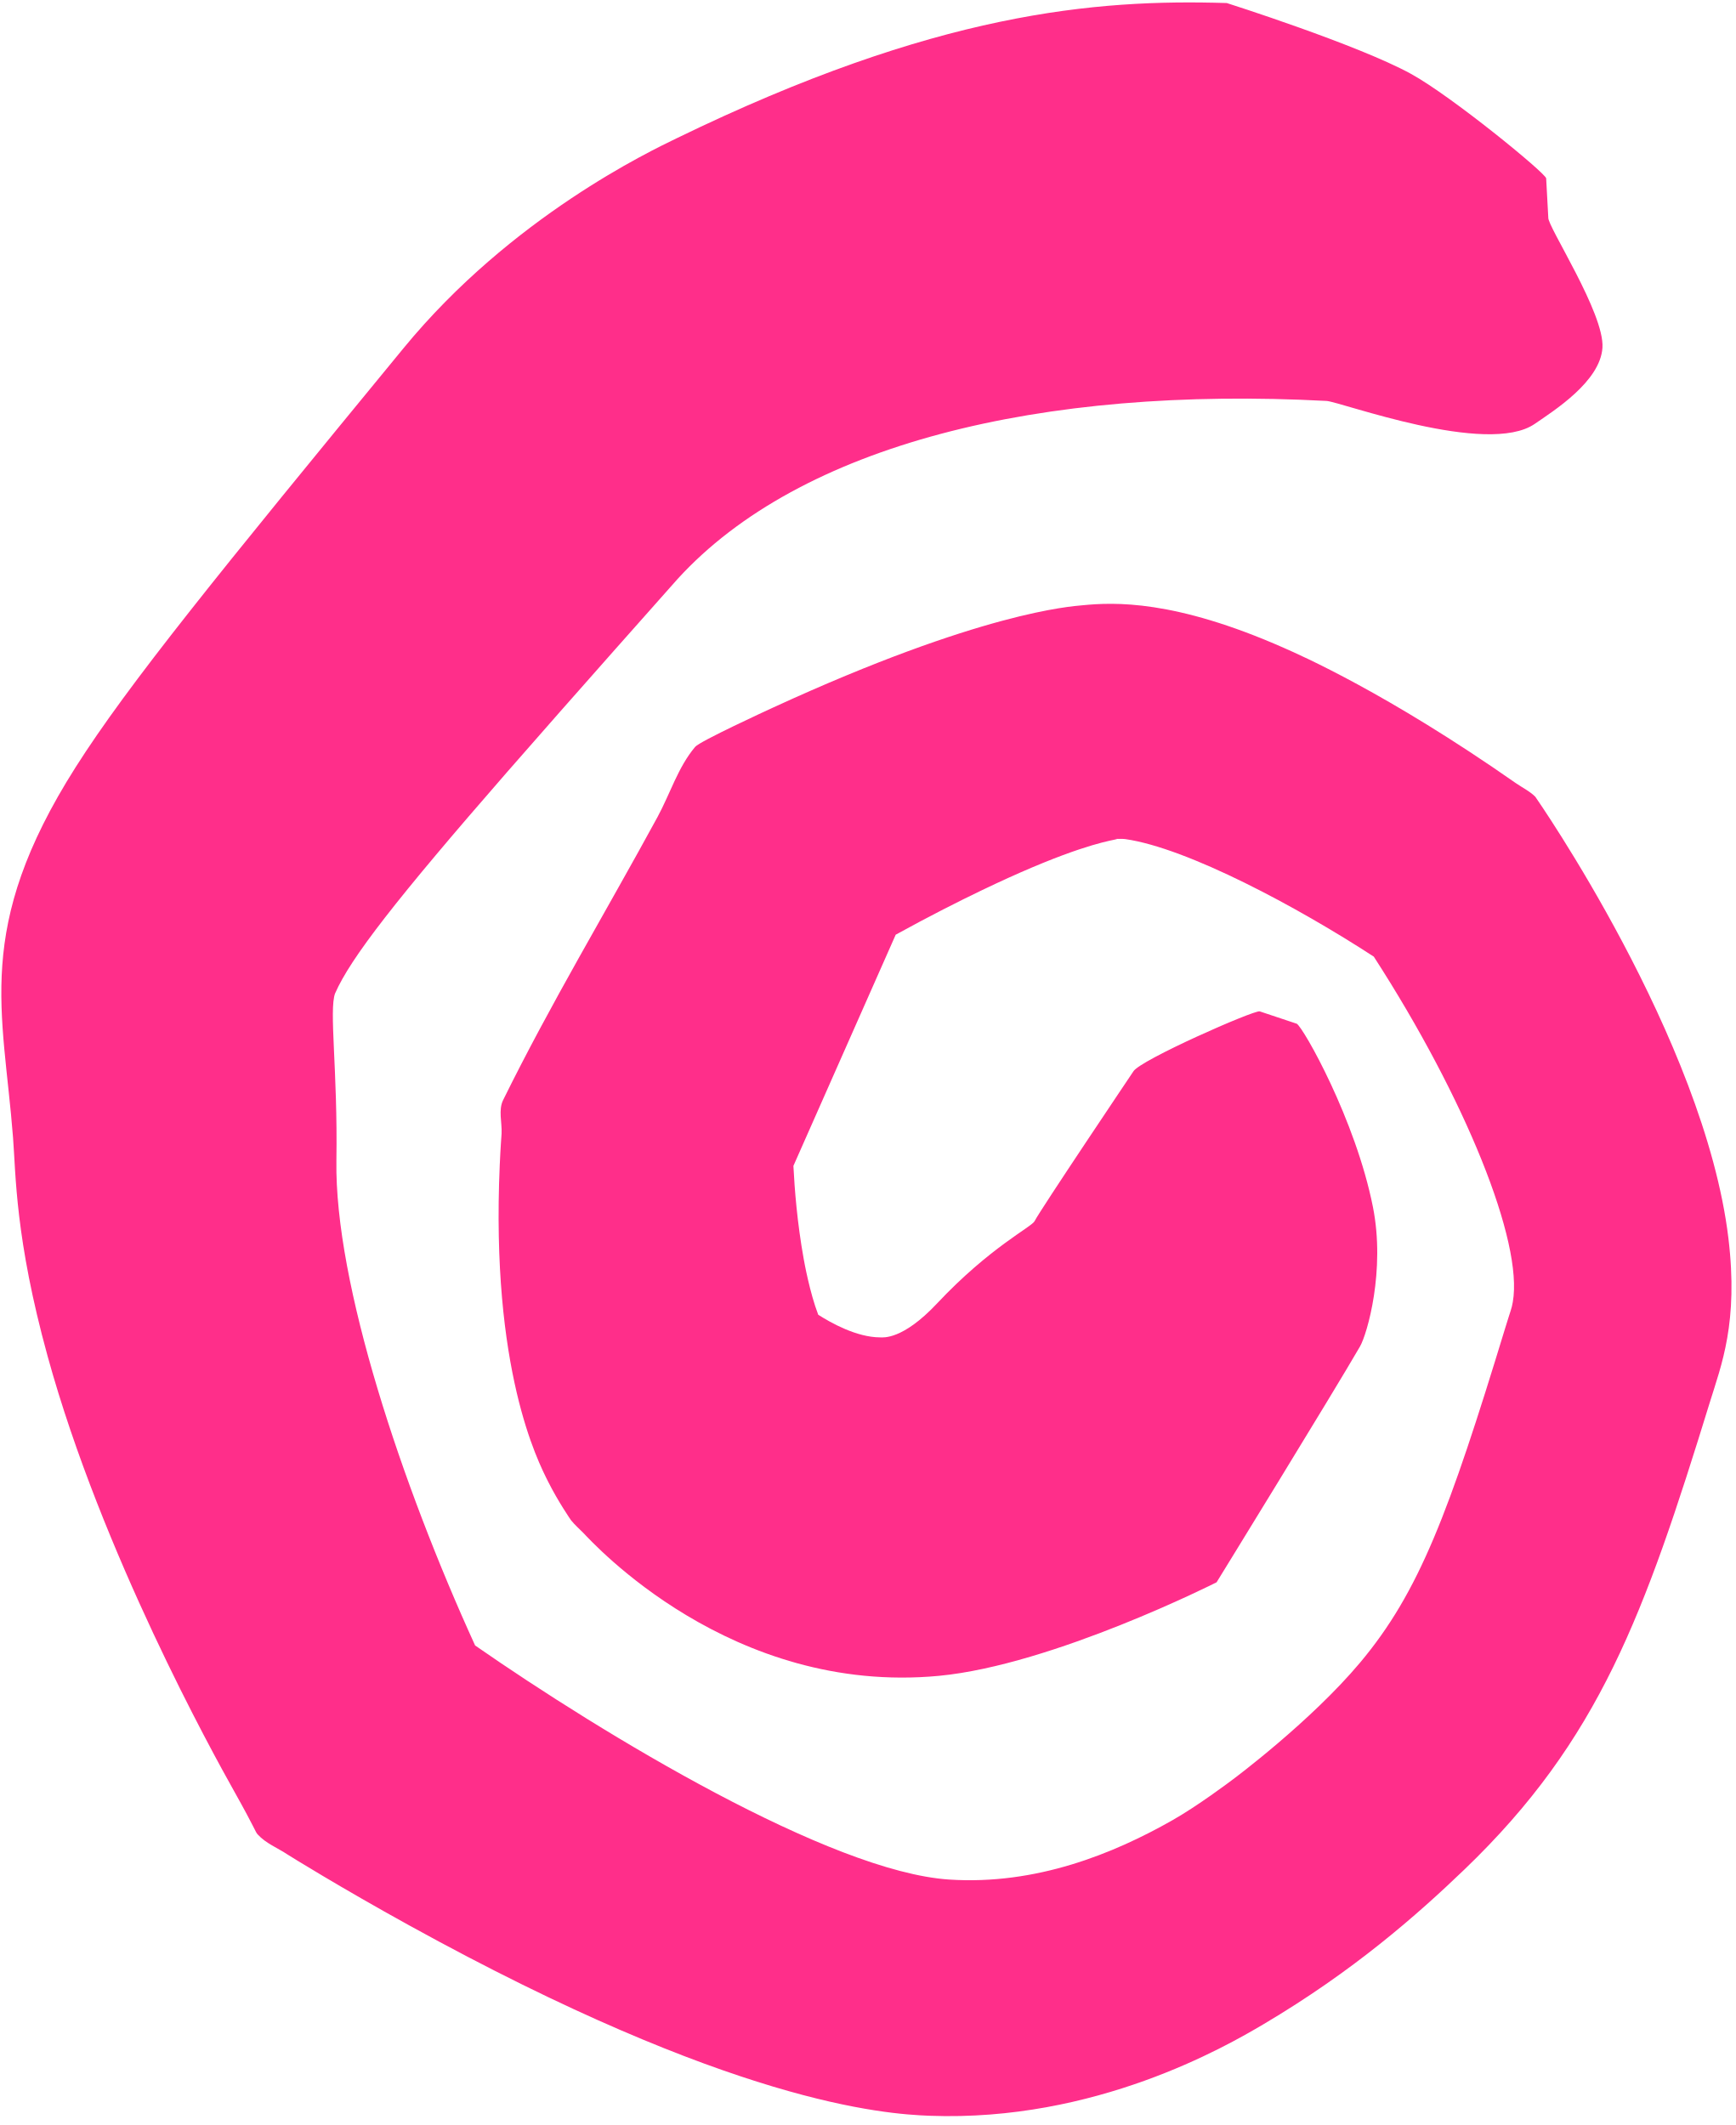
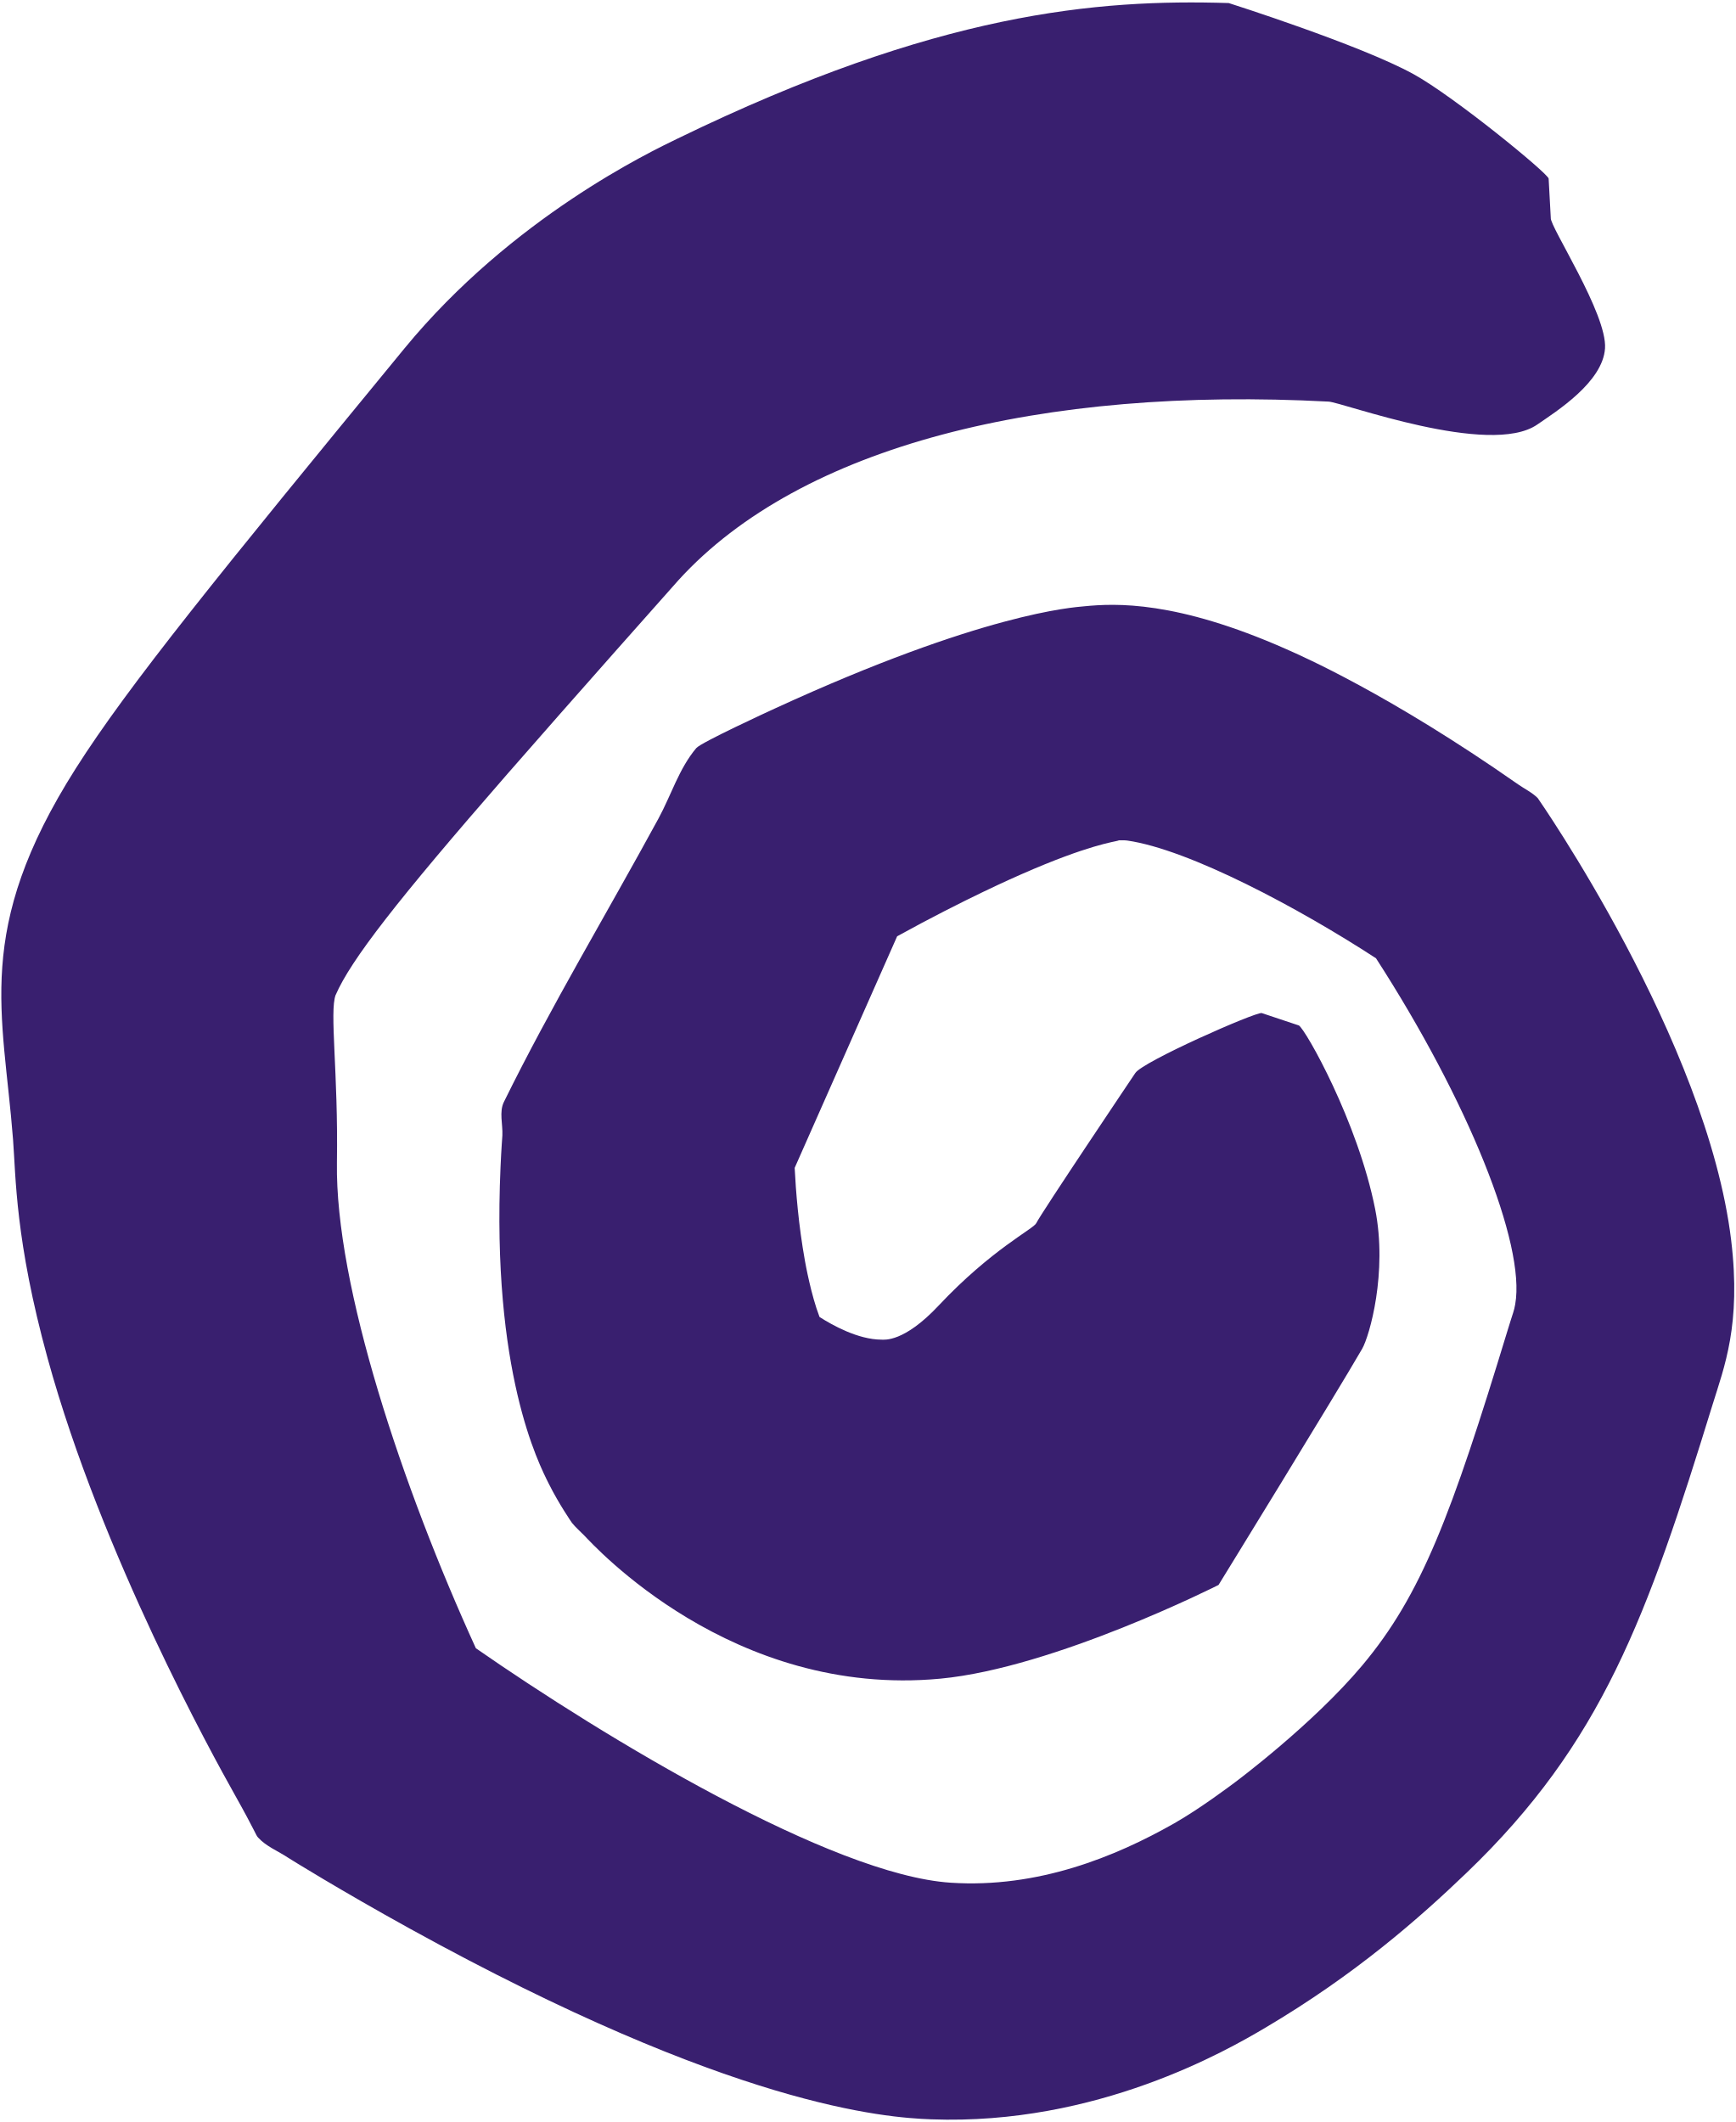
- <svg xmlns="http://www.w3.org/2000/svg" width="100%" height="100%" viewBox="0 0 138 169" version="1.1" xml:space="preserve" style="fill-rule:evenodd;clip-rule:evenodd;stroke-linejoin:round;stroke-miterlimit:2;">
+ <svg xmlns="http://www.w3.org/2000/svg" width="100%" height="100%" viewBox="0 0 574 702" version="1.1" xml:space="preserve" style="fill-rule:evenodd;clip-rule:evenodd;stroke-linejoin:round;stroke-miterlimit:2;">
  <g id="ICONO-ENCUENTRO">
-     <path d="M90.119,85.209c0.522,-0.897 9.579,-4.881 10.046,-4.776l2.95,0.984c0.521,0.302 4.677,7.628 6.056,14.581c0.997,5.029 -0.45,10.084 -1.032,11.091c-2.131,3.688 -11.401,18.75 -11.401,18.75c0,0 -13.012,6.583 -22.083,7.44c-16.546,1.564 -27.537,-10.61 -28.268,-11.363c-0.325,-0.335 -0.684,-0.64 -0.976,-1.005c-0.027,-0.034 -1.028,-1.487 -1.819,-3.062c-0.837,-1.667 -4.574,-8.913 -3.854,-25.209c0.062,-1.403 0.144,-2.452 0.146,-2.486c0.043,-0.889 -0.271,-1.869 0.123,-2.668c3.773,-7.663 8.189,-14.993 12.269,-22.497c1.011,-1.859 1.636,-3.978 3.002,-5.594c0.38,-0.449 5.704,-2.898 6.21,-3.13c16.542,-7.607 23.703,-8.042 24.597,-8.129c2.466,-0.241 7.277,-0.473 16.033,3.403c1.244,0.55 8.14,3.557 18.401,10.734c0.521,0.364 1.113,0.643 1.561,1.092c0.001,0.001 13.448,19.277 15.355,35.105c0.81,6.718 -0.562,10.086 -1.48,13.065c-5.197,16.854 -8.761,26.827 -19.511,37.146c-3.787,3.636 -8.836,8.08 -15.982,12.308c-3.018,1.785 -13.369,7.77 -26.536,7.277c-3.638,-0.136 -15.739,-0.99 -41.4,-15.148c-5.521,-3.046 -9.516,-5.533 -9.65,-5.622c-0.796,-0.531 -1.74,-0.893 -2.383,-1.602c-0.212,-0.234 -0.113,-0.296 -1.892,-3.47c-1.653,-2.95 -10.512,-18.935 -14.811,-34.55c-2.59,-9.407 -2.526,-14.479 -2.754,-17.413c-0.781,-10.094 -3.153,-16.63 4.976,-29.443c4.175,-6.581 11.361,-15.415 26.083,-33.337c8.582,-10.448 19.651,-15.683 21.703,-16.681c20.639,-10.034 33.306,-11.08 43.75,-10.758c0,0 10.417,3.31 14.649,5.633c3.222,1.769 10.68,7.875 10.747,8.306c0.001,0.008 0.17,3.111 0.169,3.115c-0.098,0.658 4.486,7.624 4.307,10.359c-0.176,2.694 -3.875,5.013 -5.381,6.054c-3.77,2.604 -15.467,-1.765 -16.561,-1.823c-22.744,-1.204 -41.855,3.468 -51.609,14.171c-0.028,0.031 -8.62,9.693 -13.586,15.39c-8.779,10.072 -12.425,14.769 -13.632,17.546l-0.004,-0.001c-0.5,1.345 0.213,6.1 0.102,13.308c-0.15,9.767 5.213,25.823 11.03,38.563c10.219,7.104 28.243,17.997 37.697,18.617c6.931,0.455 13.088,-2.072 17.722,-4.702c2.031,-1.152 4.497,-3.006 4.872,-3.289c0.002,-0.002 6.126,-4.553 10.069,-9.252c4.724,-5.628 7.083,-11.964 11.546,-26.61c0.459,-1.505 0.503,-1.493 0.606,-2.077c0.843,-4.773 -3.777,-16.202 -11.045,-27.457c-0.002,-0.004 -0.005,-0.007 -0.007,-0.011c-6.042,-3.938 -14.808,-8.638 -19.756,-9.348c-0.18,-0.026 -0.538,-0.02 -0.684,-0.017l-0,0.004l0.035,0.002l-0.035,0.001l-0,0.011c-0.338,0.107 -2.339,0.318 -7.682,2.662c-0.441,0.194 -4.453,1.938 -9.894,4.939l-8.135,18.387c0.092,1.832 0.301,4.527 0.819,7.401c0.041,0.229 0.478,2.674 1.155,4.436c1.007,0.646 3.053,1.793 4.914,1.801c0.236,0.001 1.788,0.226 4.534,-2.698c4.205,-4.477 7.535,-6.086 7.756,-6.546c0.368,-0.768 7.855,-11.91 7.855,-11.91Zm-1.328,-18.491c-0.024,0.001 -0.042,0.001 -0.051,0.001l0.05,0.002l0,-0.004Z" style="fill:#ff2e8a;" />
+     <path d="M375.497,355.039c2.173,-3.739 39.913,-20.338 41.856,-19.899l12.291,4.101c2.172,1.257 19.487,31.782 25.232,60.755c4.155,20.956 -1.877,42.018 -4.3,46.211c-8.879,15.365 -47.505,78.126 -47.505,78.126c0,0 -54.218,27.429 -92.012,31.001c-68.94,6.515 -114.738,-44.207 -117.784,-47.346c-1.355,-1.396 -2.851,-2.667 -4.068,-4.186c-0.114,-0.142 -4.284,-6.196 -7.58,-12.759c-3.488,-6.946 -19.058,-37.136 -16.059,-105.037c0.258,-5.846 0.601,-10.217 0.608,-10.358c0.179,-3.705 -1.128,-7.789 0.511,-11.117c15.722,-31.929 34.121,-62.47 51.119,-93.738c4.211,-7.747 6.816,-16.575 12.51,-23.308c1.583,-1.872 23.767,-12.073 25.873,-13.042c68.927,-31.697 98.762,-33.507 102.486,-33.871c10.275,-1.005 30.321,-1.97 66.805,14.179c5.182,2.294 33.919,14.821 76.669,44.725c2.169,1.517 4.637,2.678 6.506,4.552c0.005,0.005 56.033,80.321 63.981,146.269c3.374,27.993 -2.34,42.025 -6.168,54.439c-21.656,70.224 -36.504,111.778 -81.297,154.776c-15.78,15.148 -36.818,33.668 -66.593,51.283c-12.574,7.439 -55.703,32.376 -110.565,30.321c-15.159,-0.568 -65.578,-4.126 -172.498,-63.115c-23.004,-12.692 -39.649,-23.054 -40.206,-23.426c-3.318,-2.214 -7.25,-3.721 -9.929,-6.676c-0.885,-0.976 -0.472,-1.232 -7.884,-14.458c-6.888,-12.291 -43.799,-78.898 -61.712,-143.96c-10.792,-39.197 -10.527,-60.331 -11.473,-72.554c-3.256,-42.058 -13.138,-69.293 20.733,-122.681c17.397,-27.422 47.338,-64.23 108.678,-138.905c35.758,-43.532 81.878,-65.348 90.43,-69.505c85.997,-41.809 138.775,-46.165 182.291,-44.826c0,0 43.402,13.791 61.039,23.47c13.426,7.369 44.501,32.813 44.78,34.607c0.005,0.035 0.709,12.963 0.706,12.981c-0.409,2.742 18.69,31.765 17.944,43.163c-0.735,11.225 -16.144,20.887 -22.422,25.224c-15.709,10.852 -64.448,-7.354 -69.005,-7.595c-94.765,-5.016 -174.394,14.448 -215.038,59.045c-0.118,0.129 -35.915,40.386 -56.608,64.126c-36.579,41.965 -51.773,61.536 -56.8,73.108l-0.015,-0.003c-2.081,5.605 0.886,25.417 0.424,55.45c-0.626,40.694 21.72,107.597 45.957,160.68c42.581,29.6 117.679,74.987 157.069,77.572c28.88,1.895 54.533,-8.634 73.844,-19.59c8.461,-4.801 18.736,-12.526 20.302,-13.704c0.009,-0.007 25.524,-18.973 41.955,-38.549c19.681,-23.449 29.514,-49.848 48.107,-110.874c1.91,-6.27 2.094,-6.222 2.524,-8.655c3.513,-19.887 -15.738,-67.507 -46.02,-114.403c-0.01,-0.016 -0.02,-0.031 -0.03,-0.046c-25.175,-16.406 -61.7,-35.993 -82.316,-38.952c-0.751,-0.108 -2.244,-0.085 -2.848,-0.07l-0,0.017l0.146,0.007l-0.147,0.005l-0.001,0.047c-1.409,0.446 -9.746,1.324 -32.007,11.094c-1.839,0.807 -18.554,8.077 -41.224,20.579l-33.896,76.613c0.382,7.634 1.253,18.863 3.411,30.838c0.172,0.953 1.993,11.142 4.811,18.484c4.196,2.691 12.723,7.472 20.476,7.504c0.983,0.004 7.449,0.94 18.891,-11.242c17.52,-18.653 31.398,-25.359 32.316,-27.276c1.532,-3.198 32.728,-49.625 32.729,-49.626Zm-5.532,-77.044c-0.101,0.002 -0.174,0.005 -0.211,0.006l0.21,0.01l0.001,-0.015Z" style="fill:#391f6f;" />
  </g>
</svg>
